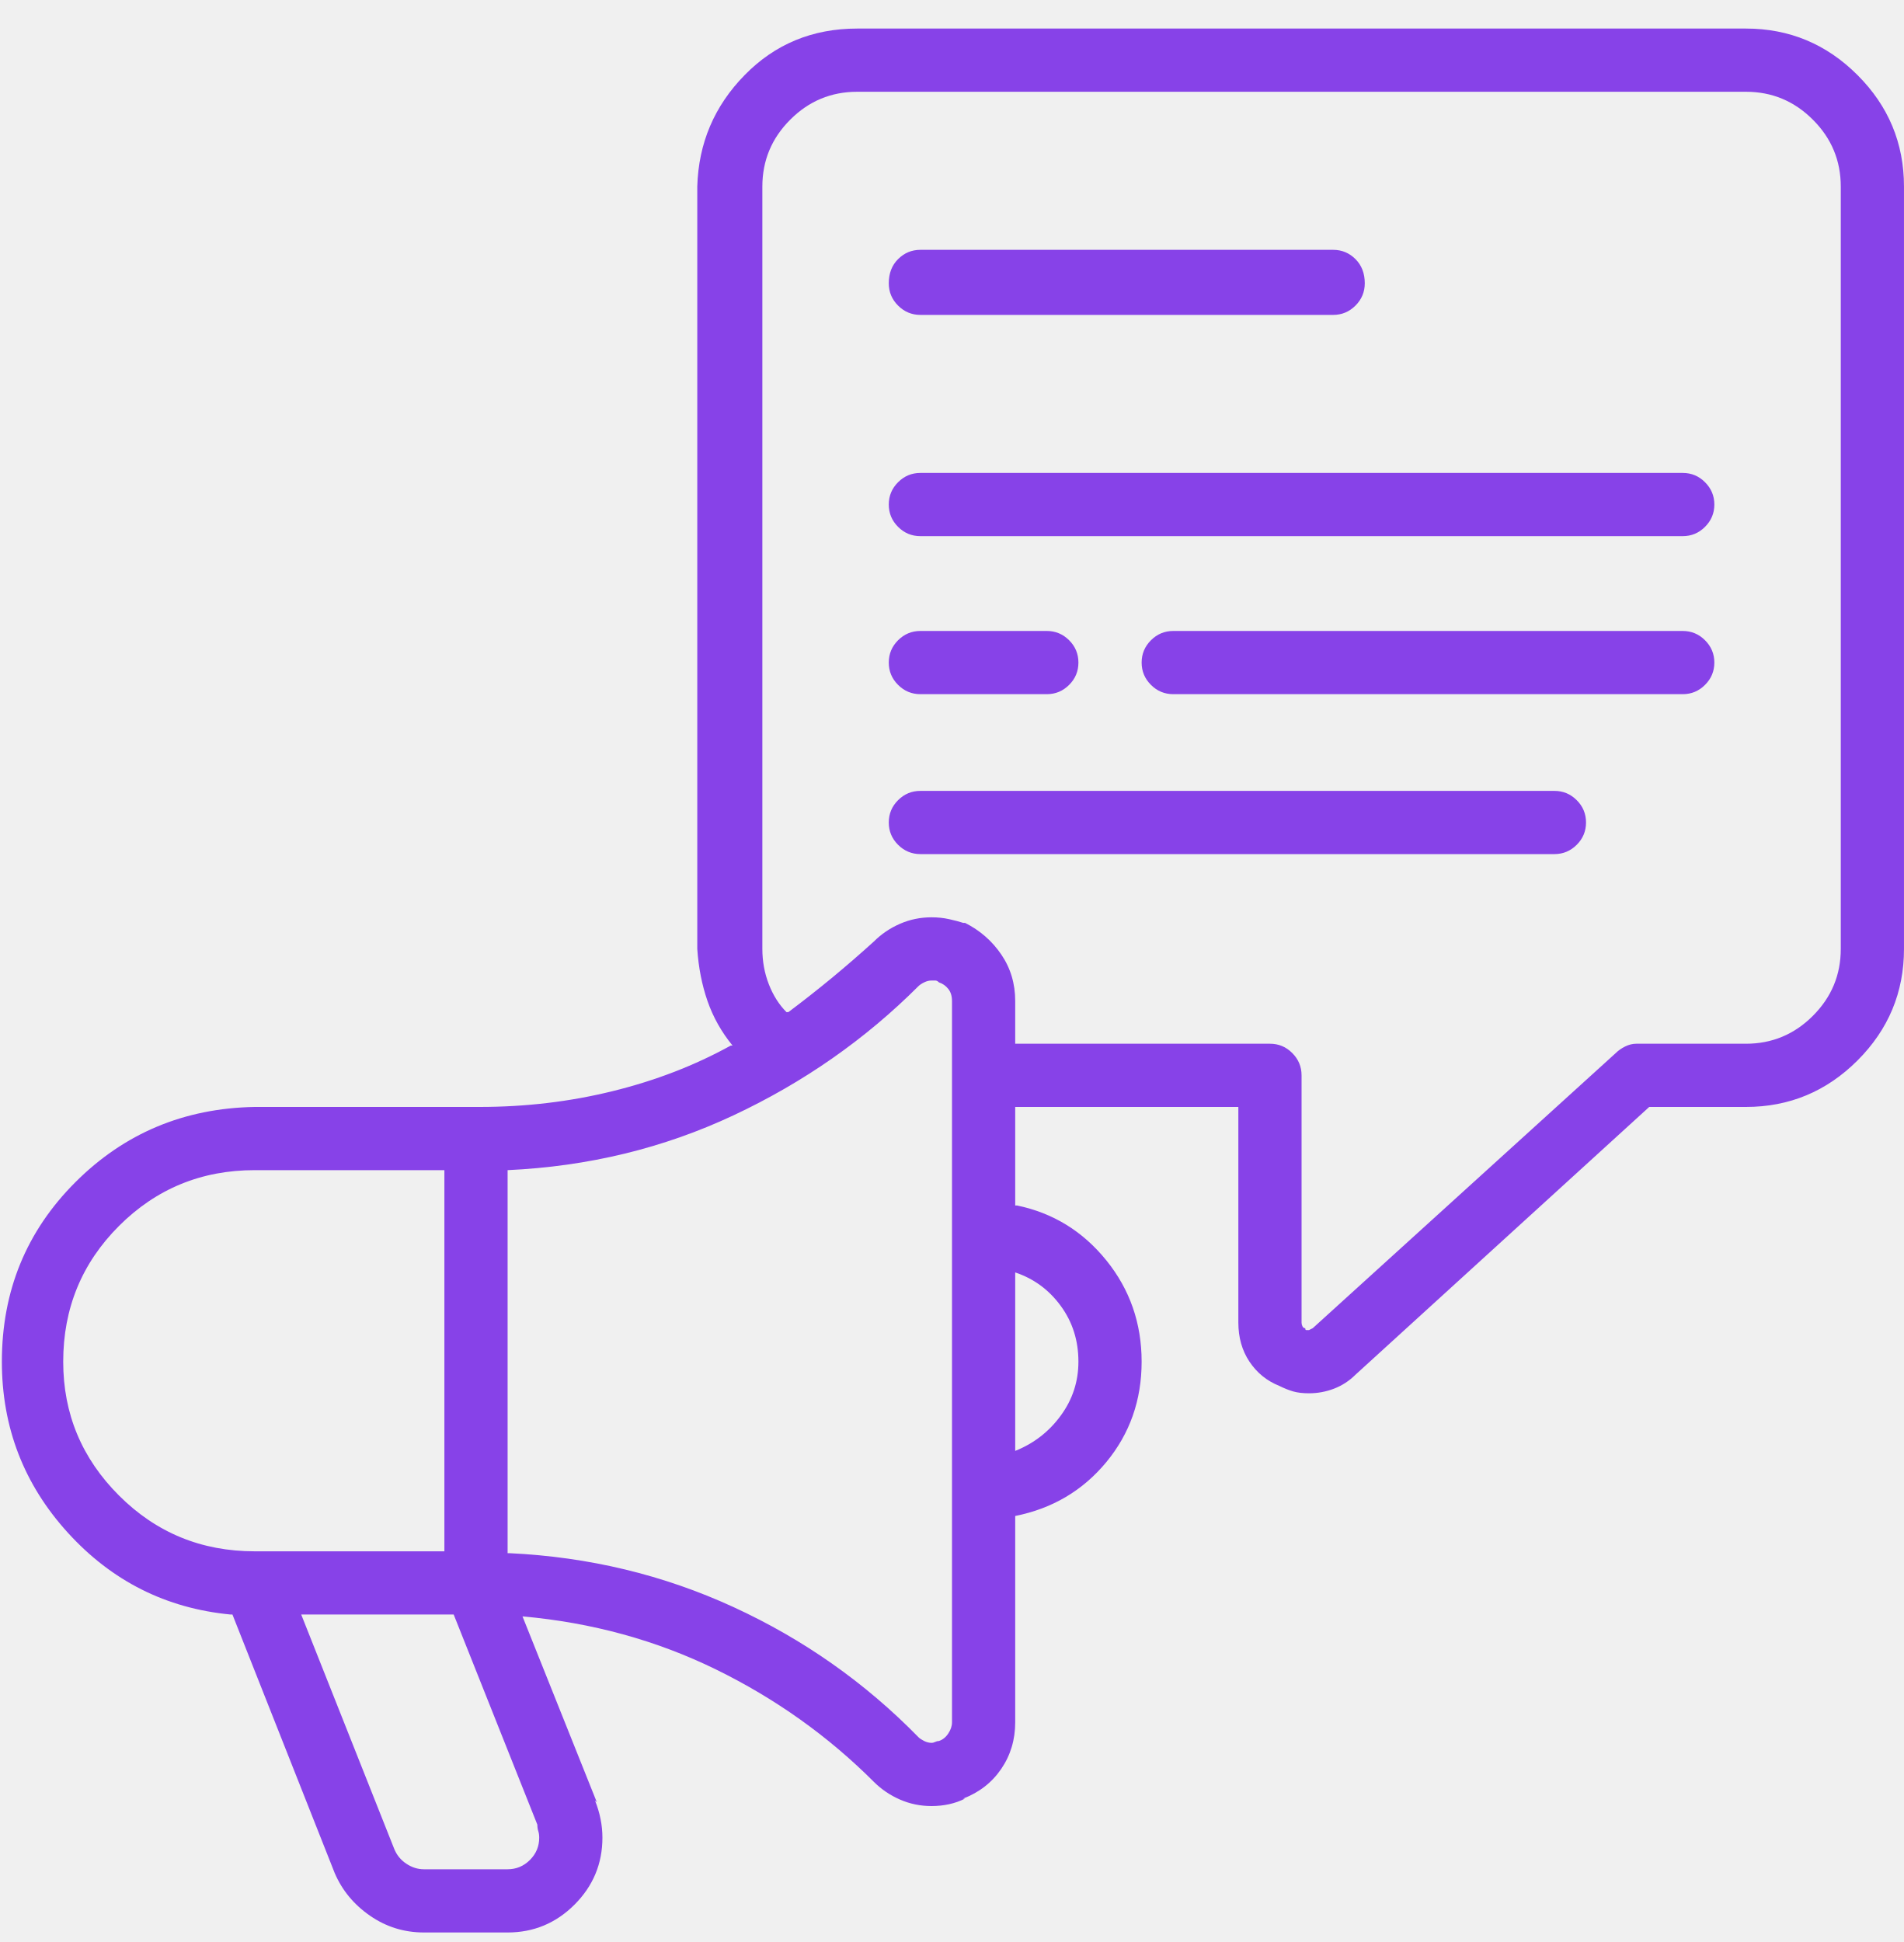
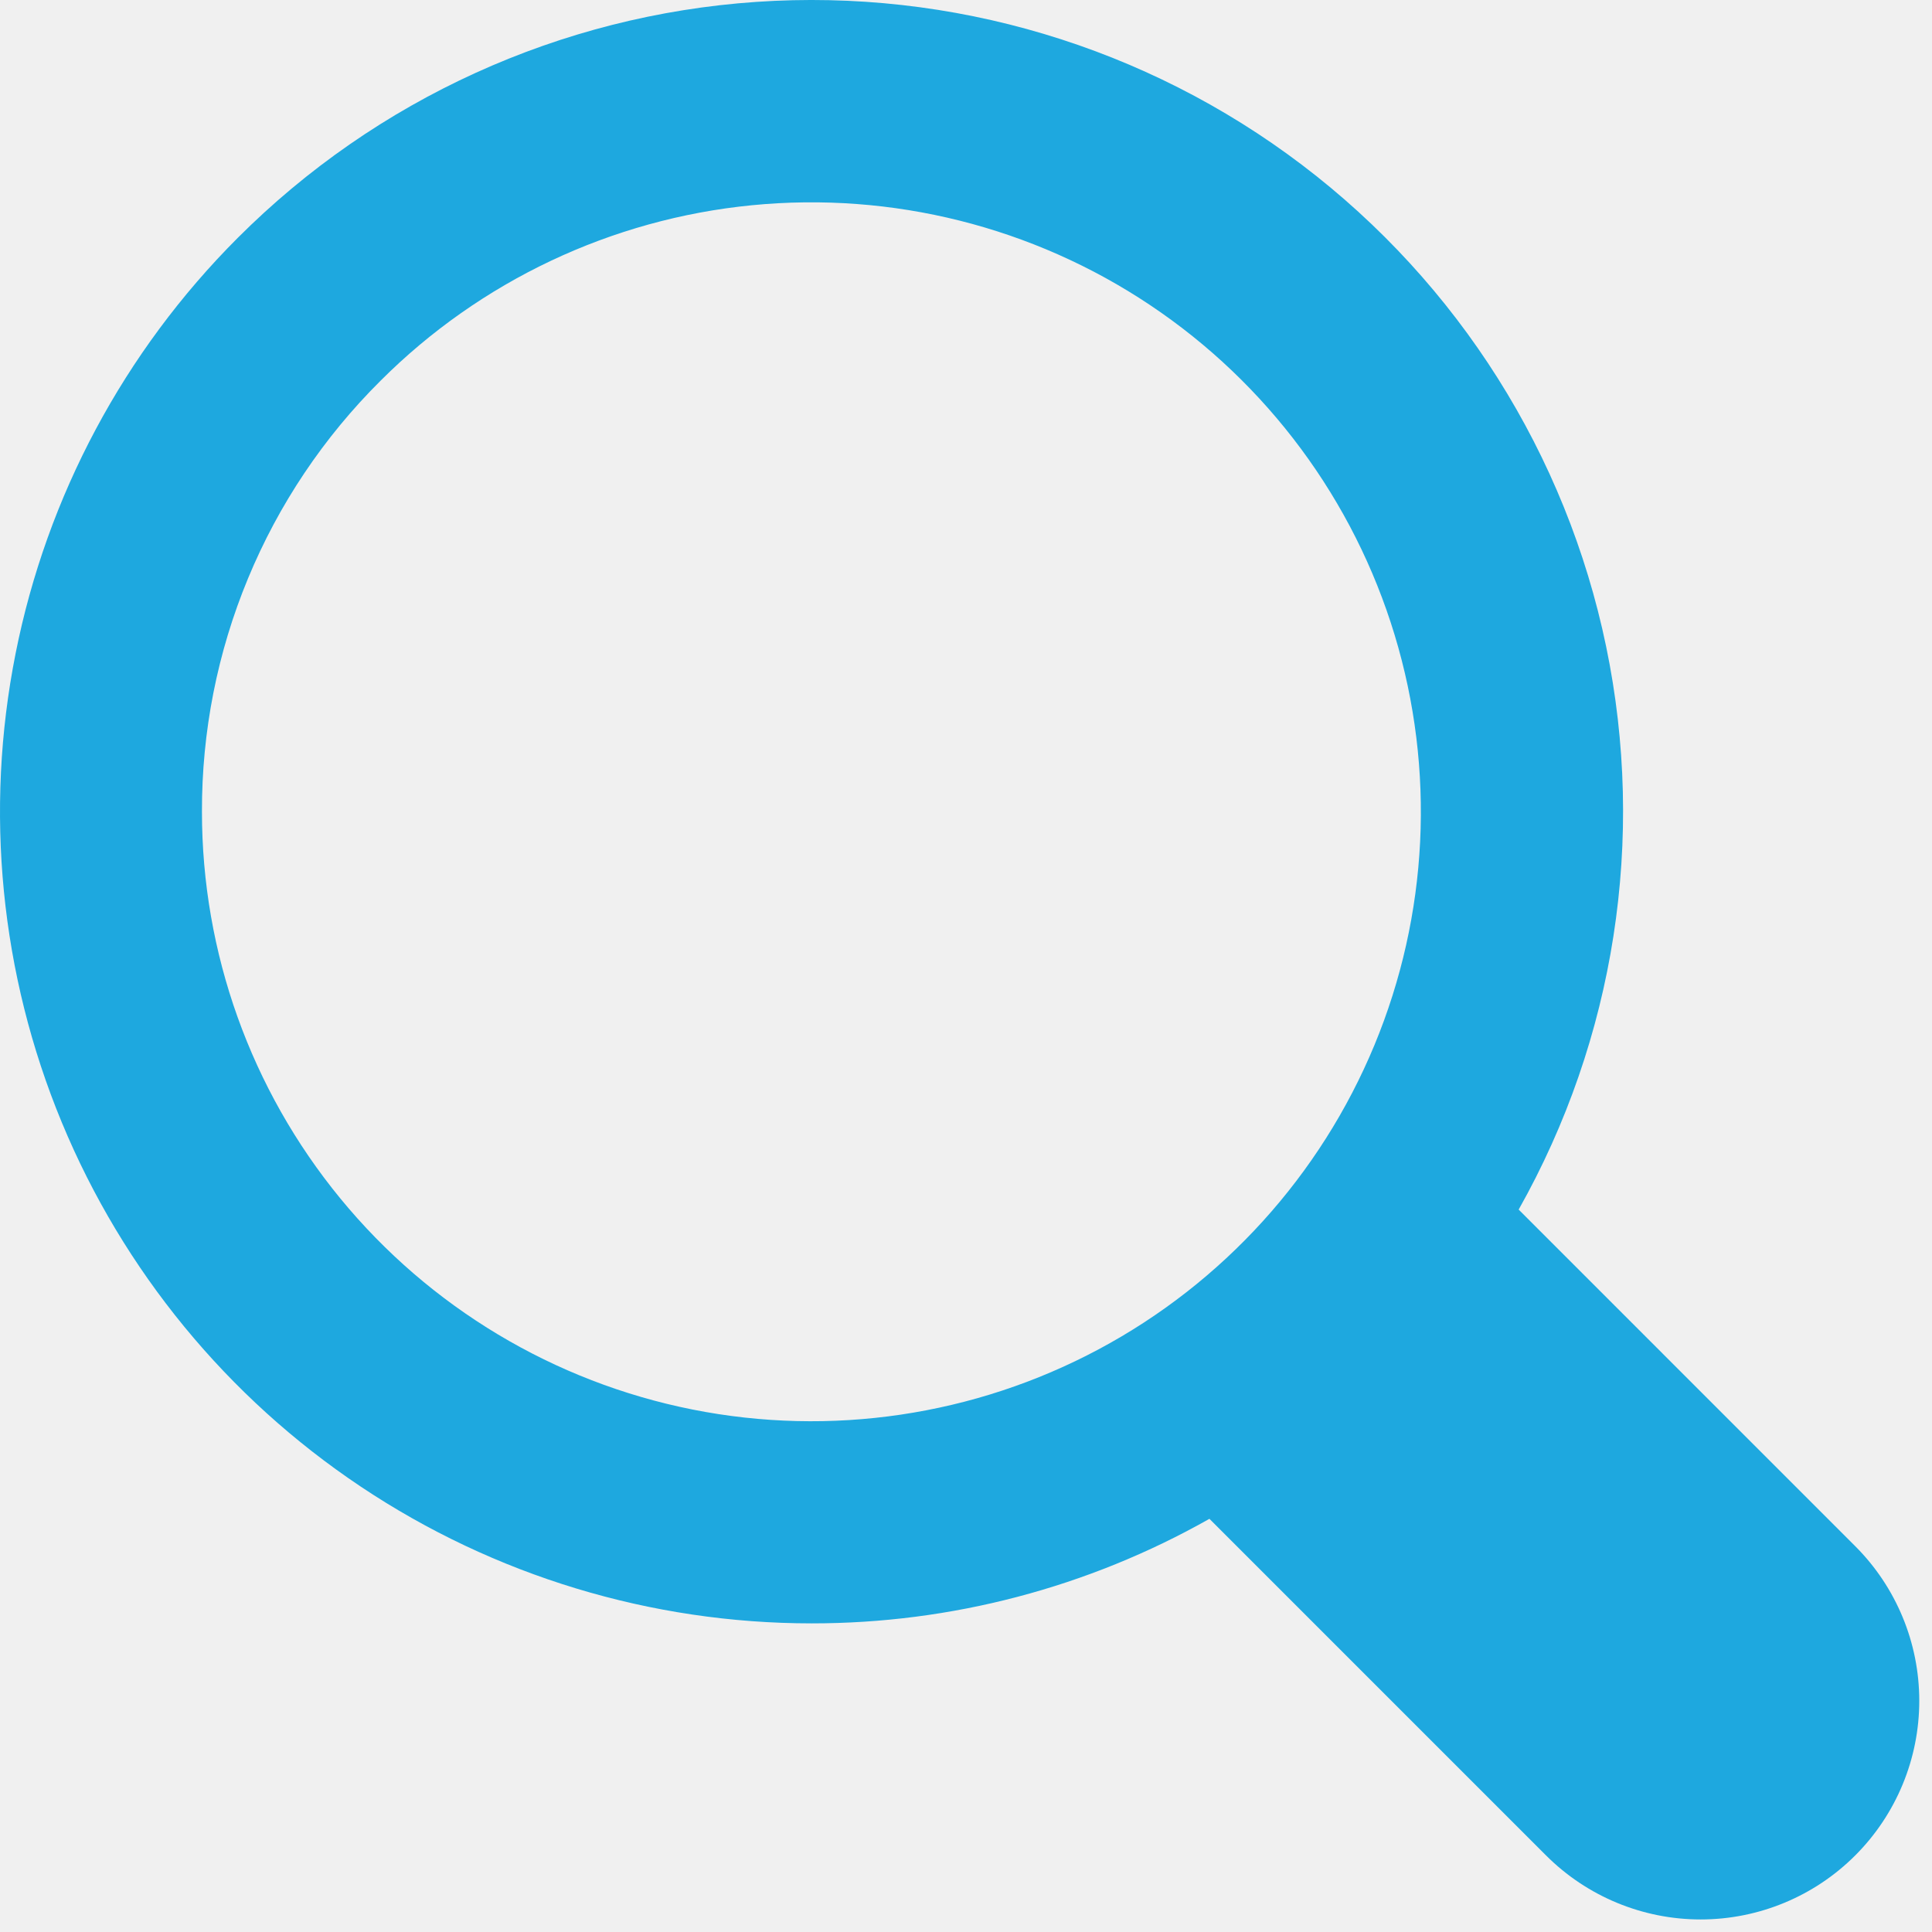
- <svg xmlns="http://www.w3.org/2000/svg" width="50" height="51" viewBox="0 0 50 51" fill="none">
-   <g clip-path="url(#clip0_1_118)">
-     <path d="M45.85 0.75H22.51C21.338 0.75 20.353 1.157 19.556 1.971C18.758 2.784 18.343 3.761 18.311 4.9V24.92C18.343 25.408 18.433 25.864 18.579 26.287C18.726 26.71 18.945 27.101 19.238 27.459H19.189C18.245 27.98 17.212 28.379 16.089 28.655C14.966 28.932 13.802 29.07 12.598 29.07C12.565 29.07 12.541 29.07 12.524 29.07C12.508 29.07 12.5 29.07 12.5 29.07H6.689C4.834 29.103 3.263 29.762 1.978 31.048C0.692 32.334 0.049 33.904 0.049 35.76C0.049 37.485 0.627 38.982 1.782 40.252C2.938 41.522 4.362 42.238 6.055 42.4H6.104L8.789 49.188C8.984 49.643 9.294 50.018 9.717 50.31C10.14 50.603 10.612 50.75 11.133 50.75H13.33C14.014 50.75 14.6 50.506 15.088 50.018C15.576 49.529 15.82 48.943 15.82 48.26C15.82 48.097 15.804 47.934 15.771 47.772C15.739 47.609 15.69 47.446 15.625 47.283L15.674 47.332L13.721 42.449C15.544 42.612 17.236 43.076 18.799 43.841C20.361 44.606 21.745 45.59 22.949 46.795C23.145 46.99 23.372 47.145 23.633 47.259C23.893 47.373 24.17 47.43 24.463 47.43C24.626 47.43 24.78 47.413 24.927 47.381C25.073 47.348 25.212 47.3 25.342 47.234H25.293C25.716 47.072 26.05 46.811 26.294 46.453C26.538 46.095 26.66 45.688 26.66 45.232V39.812C27.637 39.617 28.434 39.145 29.053 38.397C29.671 37.648 29.98 36.769 29.98 35.76C29.98 34.751 29.671 33.864 29.053 33.099C28.434 32.334 27.653 31.854 26.709 31.658H26.66V29.07H32.52V34.734C32.52 35.125 32.617 35.467 32.812 35.76C33.008 36.053 33.268 36.264 33.594 36.395C33.724 36.46 33.846 36.508 33.96 36.541C34.074 36.574 34.212 36.59 34.375 36.59C34.603 36.59 34.823 36.549 35.034 36.468C35.246 36.386 35.433 36.264 35.596 36.102L43.31 29.07H45.85C46.989 29.07 47.965 28.663 48.779 27.85C49.593 27.036 50 26.059 50 24.92V4.9C50 3.761 49.593 2.784 48.779 1.971C47.965 1.157 46.989 0.75 45.85 0.75ZM1.66 35.76C1.66 34.36 2.148 33.172 3.125 32.195C4.102 31.219 5.29 30.73 6.689 30.73H11.67V40.74H6.689C5.29 40.74 4.102 40.252 3.125 39.275C2.148 38.299 1.66 37.127 1.66 35.76ZM14.111 47.918C14.111 47.983 14.12 48.04 14.136 48.089C14.152 48.138 14.16 48.195 14.16 48.26C14.16 48.488 14.079 48.683 13.916 48.846C13.753 49.008 13.558 49.09 13.33 49.09H11.133C10.97 49.09 10.815 49.041 10.669 48.943C10.523 48.846 10.417 48.715 10.352 48.553L7.91 42.4H11.914L14.111 47.918ZM25 45.232C25 45.33 24.967 45.428 24.902 45.525C24.837 45.623 24.756 45.688 24.658 45.721C24.626 45.721 24.593 45.729 24.561 45.745C24.528 45.761 24.495 45.77 24.463 45.77C24.398 45.77 24.333 45.753 24.268 45.721C24.203 45.688 24.154 45.656 24.121 45.623C22.721 44.191 21.102 43.051 19.263 42.205C17.424 41.359 15.462 40.887 13.379 40.789H13.33V30.73C15.446 30.633 17.424 30.153 19.263 29.29C21.102 28.427 22.721 27.296 24.121 25.896C24.154 25.864 24.203 25.831 24.268 25.799C24.333 25.766 24.398 25.75 24.463 25.75C24.495 25.75 24.528 25.75 24.561 25.75C24.593 25.75 24.626 25.766 24.658 25.799C24.756 25.831 24.837 25.888 24.902 25.97C24.967 26.051 25 26.157 25 26.287V45.232ZM28.32 35.76C28.32 36.281 28.166 36.753 27.856 37.176C27.547 37.599 27.148 37.908 26.66 38.103V33.416C27.148 33.579 27.547 33.872 27.856 34.295C28.166 34.718 28.32 35.206 28.32 35.76ZM48.34 24.92C48.34 25.604 48.096 26.189 47.607 26.678C47.119 27.166 46.533 27.41 45.85 27.41H42.969C42.871 27.41 42.773 27.435 42.676 27.483C42.578 27.532 42.497 27.589 42.432 27.654L34.473 34.881C34.473 34.881 34.456 34.889 34.424 34.905C34.391 34.922 34.375 34.93 34.375 34.93C34.342 34.93 34.318 34.93 34.302 34.93C34.285 34.93 34.277 34.913 34.277 34.881C34.245 34.881 34.22 34.865 34.204 34.832C34.188 34.8 34.18 34.767 34.18 34.734V28.24C34.18 28.012 34.098 27.817 33.935 27.654C33.773 27.491 33.578 27.41 33.35 27.41H26.66V26.287C26.66 25.831 26.538 25.424 26.294 25.066C26.05 24.708 25.732 24.432 25.342 24.236H25.293C25.195 24.204 25.073 24.171 24.927 24.139C24.78 24.106 24.626 24.09 24.463 24.09C24.17 24.09 23.893 24.147 23.633 24.261C23.372 24.375 23.145 24.529 22.949 24.725C22.591 25.05 22.225 25.367 21.851 25.677C21.476 25.986 21.094 26.287 20.703 26.58H20.654C20.459 26.385 20.304 26.141 20.19 25.848C20.076 25.555 20.02 25.245 20.02 24.92V4.9C20.02 4.217 20.264 3.631 20.752 3.143C21.24 2.654 21.826 2.41 22.51 2.41H45.85C46.533 2.41 47.119 2.654 47.607 3.143C48.096 3.631 48.34 4.217 48.34 4.9V24.92ZM24.17 8.27H35.01C35.238 8.27 35.433 8.188 35.596 8.025C35.758 7.863 35.84 7.667 35.84 7.439C35.84 7.179 35.758 6.967 35.596 6.805C35.433 6.642 35.238 6.561 35.01 6.561H24.17C23.942 6.561 23.747 6.642 23.584 6.805C23.421 6.967 23.34 7.179 23.34 7.439C23.34 7.667 23.421 7.863 23.584 8.025C23.747 8.188 23.942 8.27 24.17 8.27ZM44.19 12.42H24.17C23.942 12.42 23.747 12.501 23.584 12.664C23.421 12.827 23.34 13.022 23.34 13.25C23.34 13.478 23.421 13.673 23.584 13.836C23.747 13.999 23.942 14.08 24.17 14.08H44.19C44.417 14.08 44.613 13.999 44.775 13.836C44.938 13.673 45.02 13.478 45.02 13.25C45.02 13.022 44.938 12.827 44.775 12.664C44.613 12.501 44.417 12.42 44.19 12.42ZM44.19 16.57H30.811C30.583 16.57 30.387 16.652 30.225 16.814C30.062 16.977 29.98 17.172 29.98 17.4C29.98 17.628 30.062 17.824 30.225 17.986C30.387 18.149 30.583 18.23 30.811 18.23H44.19C44.417 18.23 44.613 18.149 44.775 17.986C44.938 17.824 45.02 17.628 45.02 17.4C45.02 17.172 44.938 16.977 44.775 16.814C44.613 16.652 44.417 16.57 44.19 16.57ZM24.17 18.23H27.49C27.718 18.23 27.913 18.149 28.076 17.986C28.239 17.824 28.32 17.628 28.32 17.4C28.32 17.172 28.239 16.977 28.076 16.814C27.913 16.652 27.718 16.57 27.49 16.57H24.17C23.942 16.57 23.747 16.652 23.584 16.814C23.421 16.977 23.34 17.172 23.34 17.4C23.34 17.628 23.421 17.824 23.584 17.986C23.747 18.149 23.942 18.23 24.17 18.23ZM40.82 20.77H24.17C23.942 20.77 23.747 20.851 23.584 21.014C23.421 21.176 23.34 21.372 23.34 21.6C23.34 21.828 23.421 22.023 23.584 22.186C23.747 22.348 23.942 22.43 24.17 22.43H40.82C41.048 22.43 41.243 22.348 41.406 22.186C41.569 22.023 41.65 21.828 41.65 21.6C41.65 21.372 41.569 21.176 41.406 21.014C41.243 20.851 41.048 20.77 40.82 20.77Z" fill="#8742E8" />
-   </g>
-   <defs>
-     <clipPath id="clip0_1_118">
-       <rect width="50" height="50" fill="white" transform="matrix(1 0 0 -1 0 50.75)" />
-     </clipPath>
-   </defs>
+ <svg xmlns="http://www.w3.org/2000/svg" width="51" height="51" viewBox="0 0 51 51" fill="none">
+   <path d="M21.425 42.853C25.105 42.856 28.723 41.905 31.926 40.093L40.811 48.978C41.894 50.061 43.362 50.669 44.893 50.669C46.423 50.669 47.892 50.061 48.974 48.978C50.056 47.896 50.664 46.428 50.664 44.897C50.664 43.366 50.056 41.898 48.974 40.816L40.089 31.93C42.63 27.419 43.45 22.14 42.399 17.071C41.348 12.001 38.496 7.484 34.371 4.354C30.247 1.225 25.128 -0.304 19.962 0.05C14.797 0.404 9.935 2.617 6.275 6.28C3.279 9.276 1.238 13.093 0.412 17.249C-0.415 21.405 0.009 25.713 1.631 29.628C3.252 33.542 5.998 36.888 9.522 39.242C13.045 41.596 17.187 42.853 21.425 42.853ZM10.046 10.05C12.678 7.419 16.142 5.782 19.846 5.418C23.549 5.054 27.265 5.985 30.36 8.054C33.454 10.122 35.735 13.199 36.815 16.761C37.895 20.323 37.707 24.149 36.282 27.587C34.857 31.025 32.285 33.864 29.002 35.618C25.719 37.372 21.93 37.934 18.28 37.208C14.63 36.481 11.344 34.512 8.983 31.635C6.622 28.758 5.331 25.151 5.331 21.429C5.325 19.315 5.738 17.22 6.548 15.267C7.357 13.313 8.546 11.54 10.046 10.05Z" fill="#1EA8DF" />
</svg>
